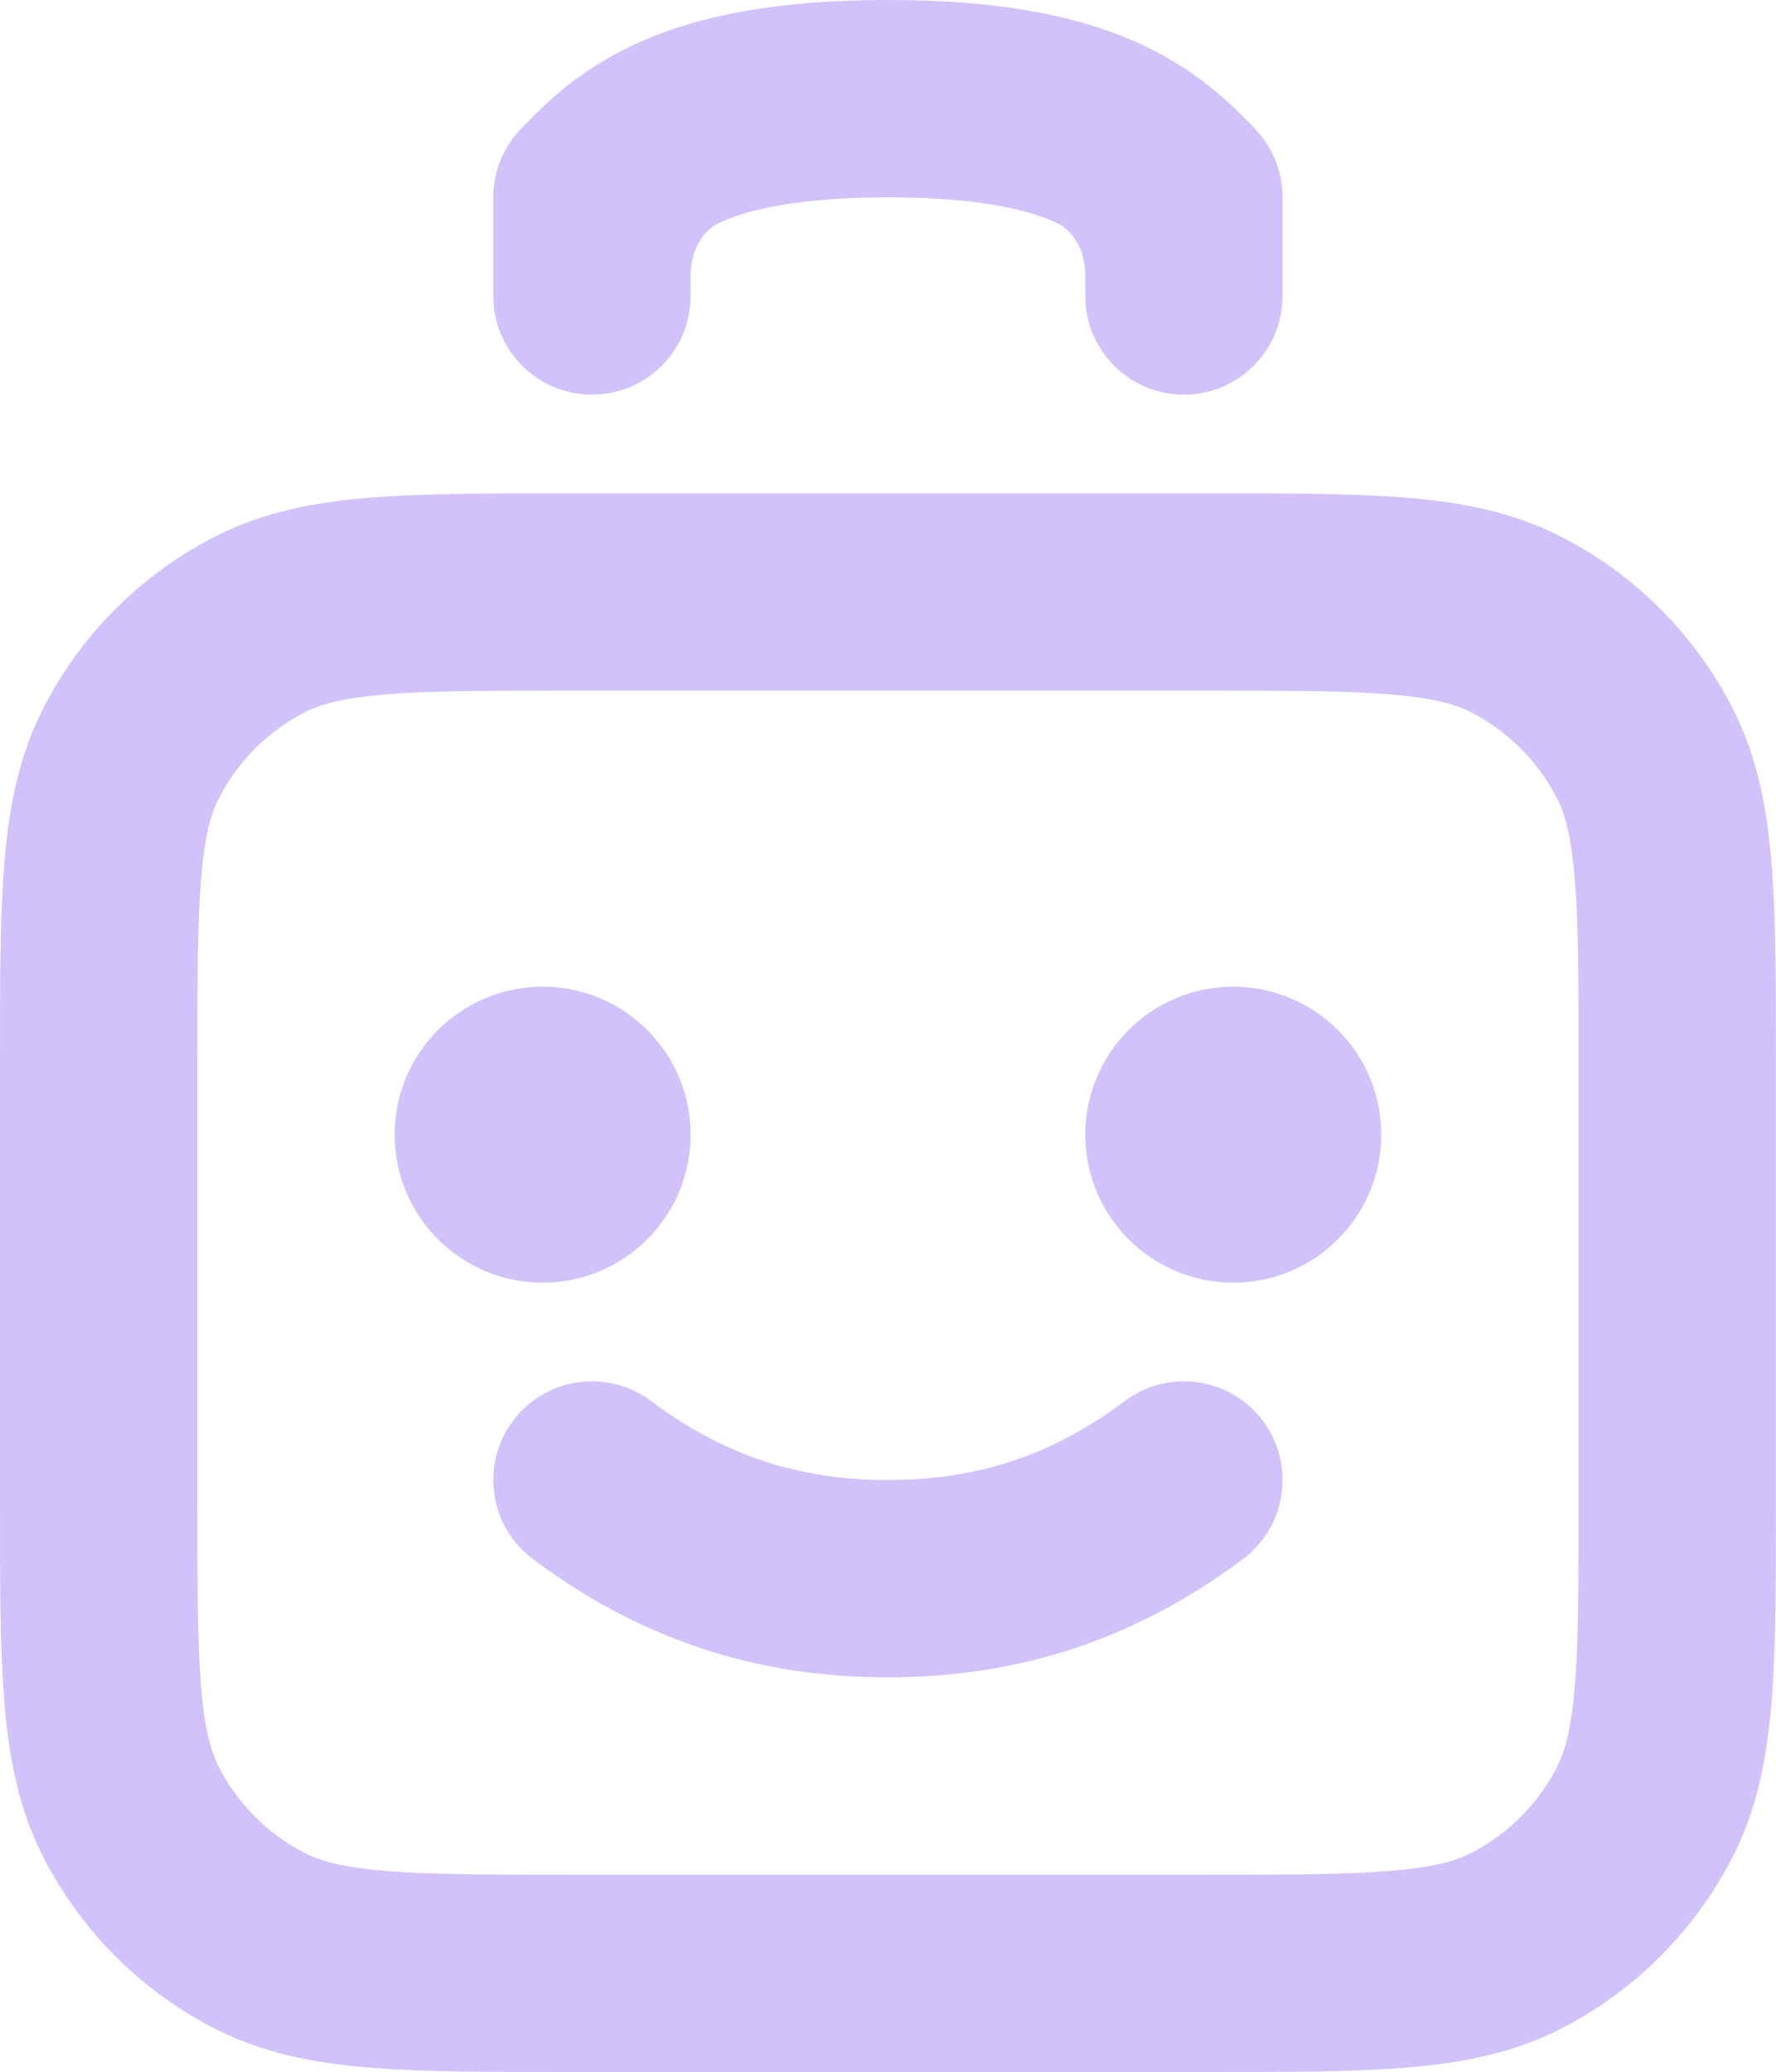
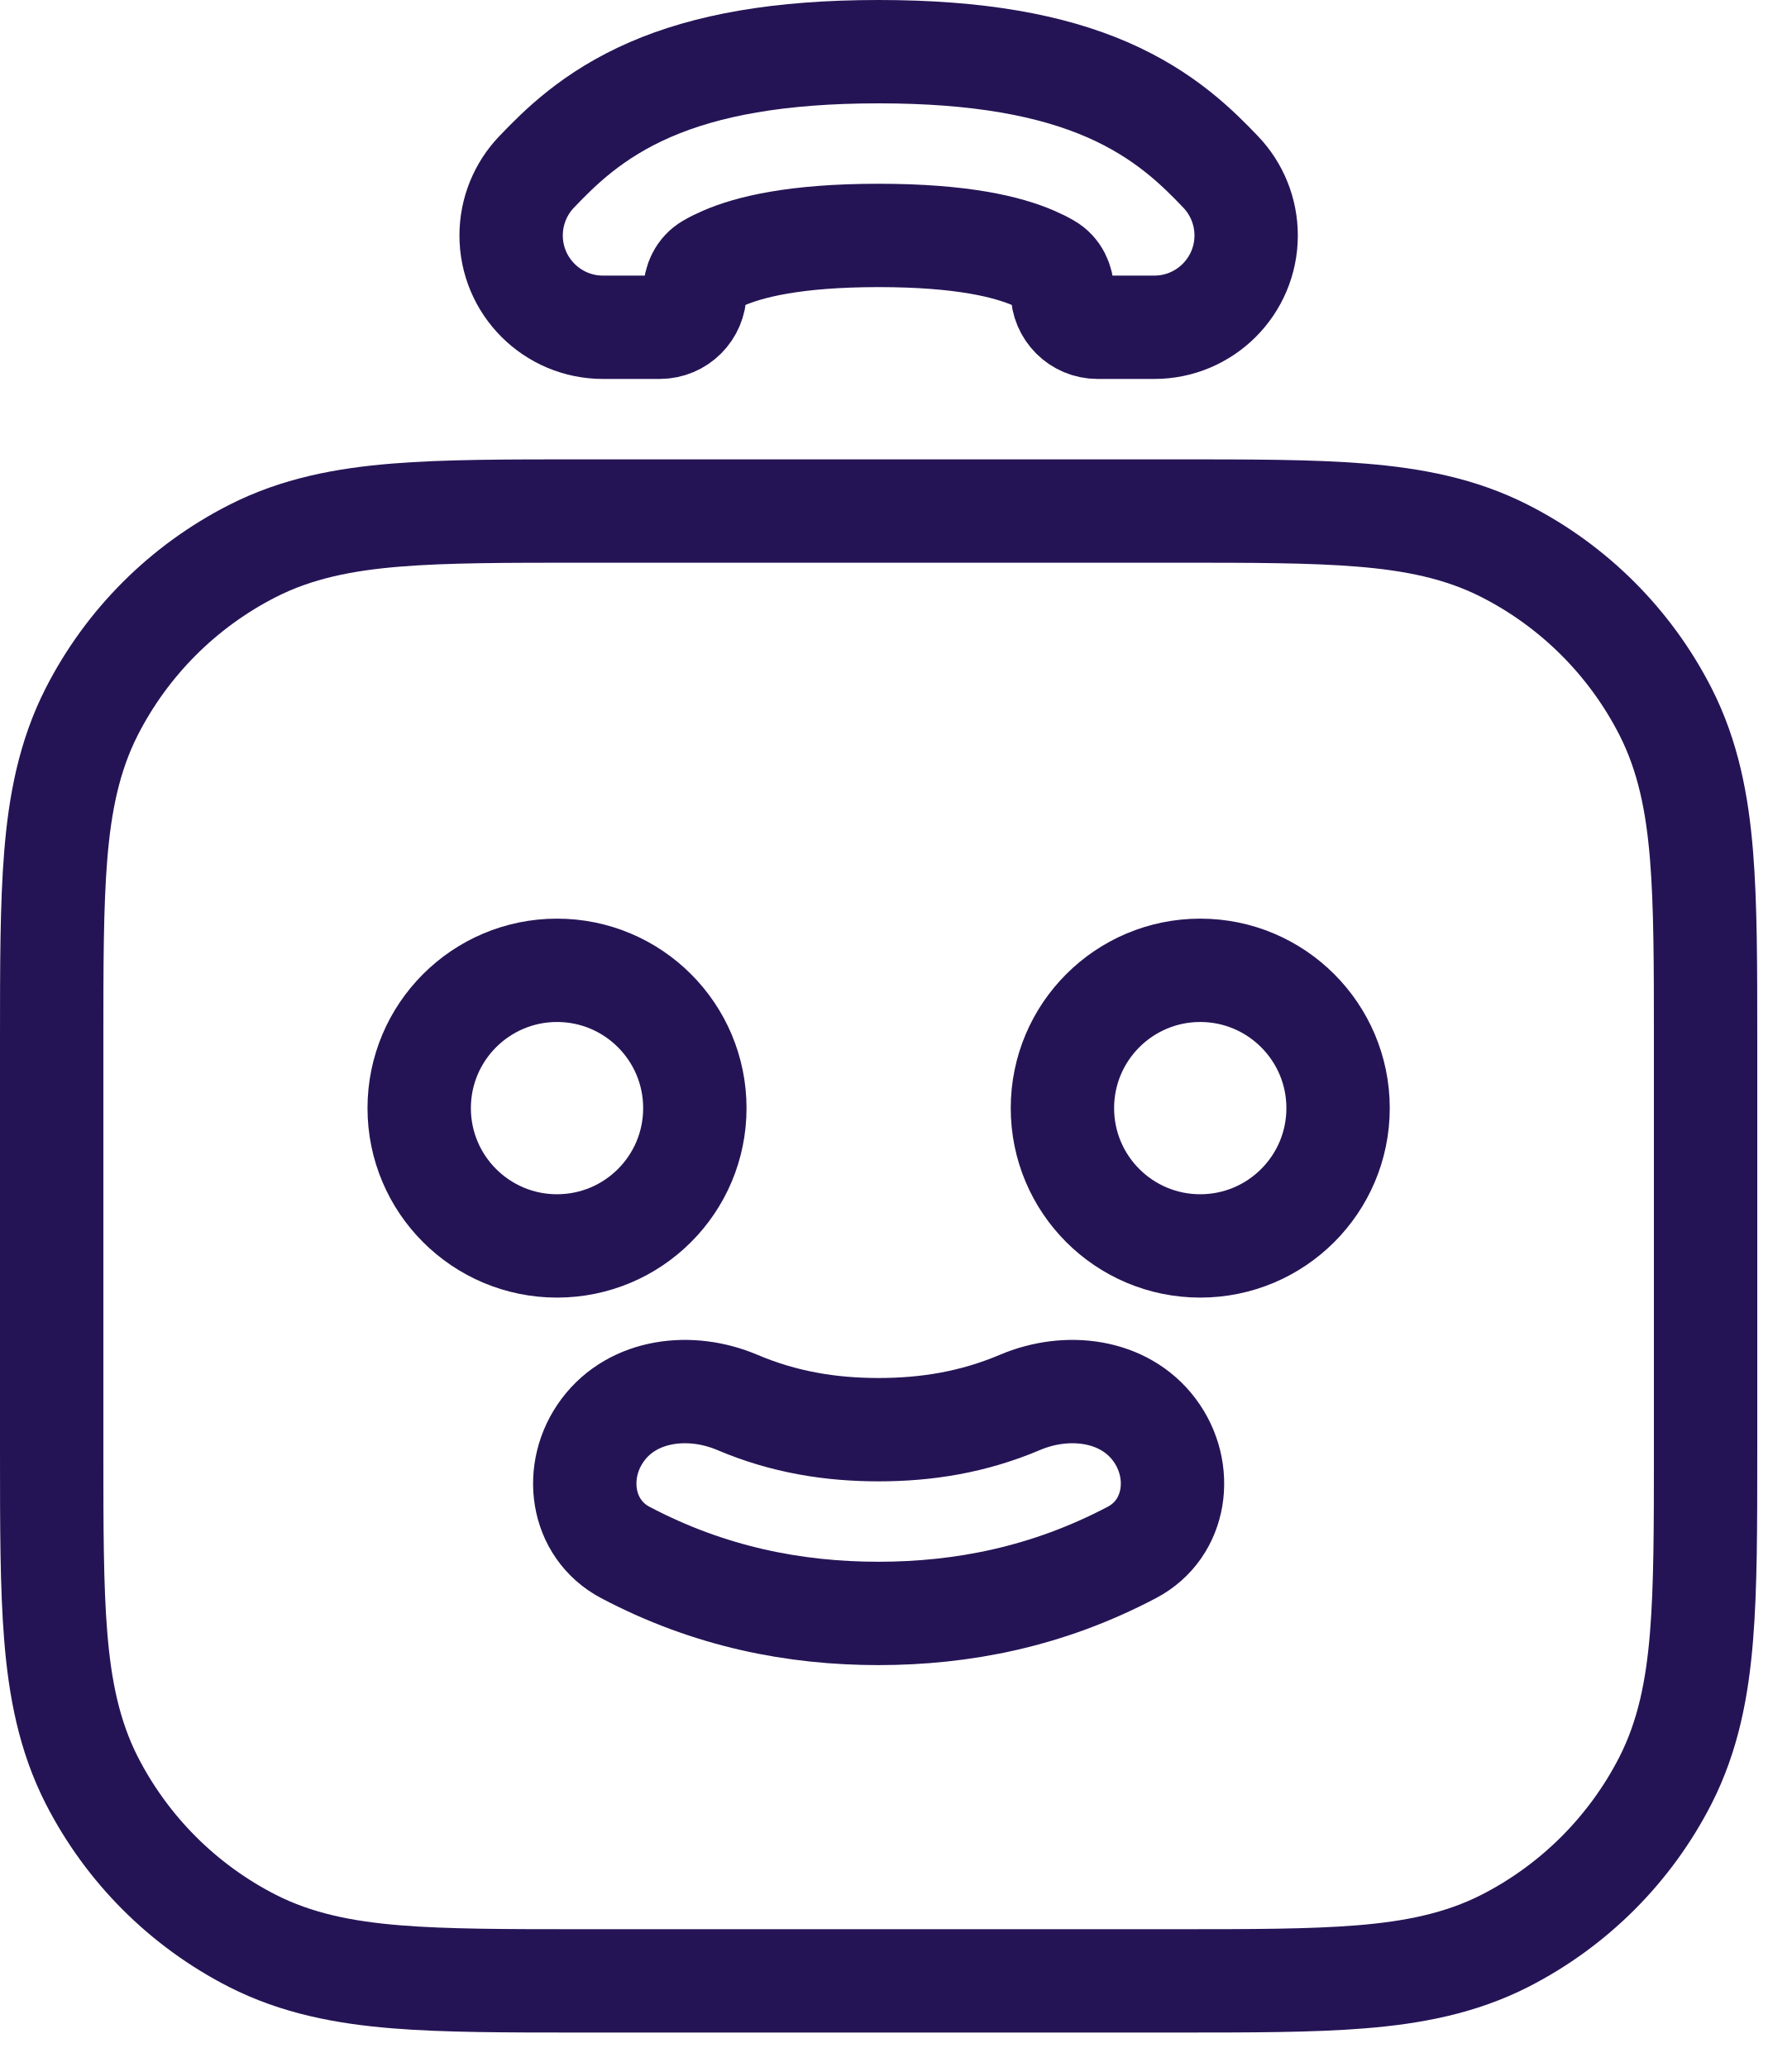
- <svg xmlns="http://www.w3.org/2000/svg" width="18" height="21" viewBox="0 0 18 21" fill="none">
-   <path fill-rule="evenodd" clip-rule="evenodd" d="M5.759 5H12.241C13.046 5 13.711 5 14.252 5.044C14.814 5.09 15.331 5.189 15.816 5.436C16.569 5.819 17.18 6.431 17.564 7.184C17.811 7.669 17.91 8.186 17.956 8.748C18 9.289 18 9.954 18 10.759V15.241C18 16.046 18 16.711 17.956 17.252C17.91 17.814 17.811 18.331 17.564 18.816C17.18 19.569 16.569 20.18 15.816 20.564C15.331 20.811 14.814 20.91 14.252 20.956C13.711 21 13.046 21 12.241 21H5.759C4.954 21 4.289 21 3.748 20.956C3.186 20.91 2.669 20.811 2.184 20.564C1.431 20.18 0.819 19.569 0.436 18.816C0.189 18.331 0.09 17.814 0.044 17.252C-2.28137e-05 16.711 -1.23241e-05 16.046 4.31291e-07 15.241V10.759C-1.23241e-05 9.954 -2.28137e-05 9.289 0.044 8.748C0.09 8.186 0.189 7.669 0.436 7.184C0.819 6.431 1.431 5.819 2.184 5.436C2.669 5.189 3.186 5.09 3.748 5.044C4.289 5 4.954 5 5.759 5ZM3.911 7.038C3.473 7.073 3.248 7.138 3.092 7.218C2.716 7.41 2.41 7.716 2.218 8.092C2.138 8.248 2.073 8.473 2.038 8.911C2.001 9.361 2 9.943 2 10.8V15.2C2 16.057 2.001 16.639 2.038 17.089C2.073 17.527 2.138 17.752 2.218 17.908C2.41 18.284 2.716 18.59 3.092 18.782C3.248 18.862 3.473 18.927 3.911 18.962C4.361 18.999 4.943 19 5.8 19H12.2C13.057 19 13.639 18.999 14.089 18.962C14.527 18.927 14.752 18.862 14.908 18.782C15.284 18.59 15.59 18.284 15.782 17.908C15.862 17.752 15.927 17.527 15.962 17.089C15.999 16.639 16 16.057 16 15.2V10.8C16 9.943 15.999 9.361 15.962 8.911C15.927 8.473 15.862 8.248 15.782 8.092C15.59 7.716 15.284 7.41 14.908 7.218C14.752 7.138 14.527 7.073 14.089 7.038C13.639 7.001 13.057 7 12.2 7H5.8C4.943 7 4.361 7.001 3.911 7.038Z" fill="#D1C2FC" />
-   <path fill-rule="evenodd" clip-rule="evenodd" d="M7.311 2.248C7.102 2.338 7 2.563 7 2.792L7 3C7 3.552 6.552 4 6 4C5.448 4 5 3.552 5 3L5 2C5 1.742 5.1 1.494 5.278 1.308C5.521 1.055 5.883 0.687 6.515 0.413C7.126 0.147 7.915 0 9 0C10.085 0 10.874 0.147 11.485 0.413C12.117 0.687 12.479 1.055 12.722 1.308C12.9 1.494 13 1.742 13 2V3C13 3.552 12.552 4 12 4C11.448 4 11 3.552 11 3V2.791C11 2.563 10.898 2.338 10.689 2.248C10.409 2.126 9.915 2 9 2C8.085 2 7.591 2.126 7.311 2.248Z" fill="#D1C2FC" />
-   <path fill-rule="evenodd" clip-rule="evenodd" d="M5.2 14.4C5.531 13.958 6.158 13.869 6.6 14.2C7.407 14.805 8.189 15 8.999 15C9.81 15 10.594 14.805 11.4 14.2C11.842 13.869 12.469 13.958 12.8 14.4C13.131 14.842 13.042 15.469 12.6 15.8C11.406 16.695 10.188 16.999 9.001 17C7.81 17.001 6.593 16.695 5.4 15.8C4.958 15.469 4.869 14.842 5.2 14.4Z" fill="#D1C2FC" />
-   <path d="M4 11.5C4 10.672 4.672 10 5.5 10C6.328 10 7 10.672 7 11.5C7 12.328 6.328 13 5.5 13C4.672 13 4 12.328 4 11.5Z" fill="#D1C2FC" />
-   <path d="M11 11.5C11 10.672 11.672 10 12.5 10C13.328 10 14 10.672 14 11.5C14 12.328 13.328 13 12.5 13C11.672 13 11 12.328 11 11.5Z" fill="#D1C2FC" />
+ <svg xmlns="http://www.w3.org/2000/svg" width="26" height="30" viewBox="0 0 26 30" fill="none">
+   <path d="M9.573 4.75C9.855 4.75 10.083 4.521 10.083 4.239C10.083 4.082 10.154 3.929 10.29 3.851C10.353 3.814 10.421 3.78 10.498 3.747C10.871 3.585 11.53 3.417 12.75 3.417C13.97 3.417 14.629 3.585 15.002 3.747C15.079 3.78 15.147 3.814 15.21 3.851C15.347 3.929 15.417 4.082 15.417 4.239C15.417 4.521 15.645 4.75 15.927 4.75H16.75C17.486 4.75 18.083 4.153 18.083 3.417C18.083 3.073 17.95 2.742 17.712 2.494C17.389 2.157 16.907 1.666 16.064 1.3C15.248 0.947 14.197 0.75 12.75 0.75C11.303 0.75 10.252 0.947 9.437 1.3C8.593 1.666 8.111 2.157 7.788 2.494C7.55 2.742 7.417 3.073 7.417 3.417C7.417 4.153 8.014 4.75 8.75 4.75L9.573 4.75Z" stroke="#251455" stroke-width="1.5" />
+   <path fill-rule="evenodd" clip-rule="evenodd" d="M8.428 7.417H17.072C18.145 7.417 19.031 7.417 19.752 7.476C20.502 7.537 21.191 7.668 21.838 7.998C22.841 8.509 23.657 9.325 24.169 10.329C24.498 10.976 24.63 11.665 24.691 12.414C24.75 13.136 24.75 14.022 24.75 15.095V21.072C24.75 22.145 24.75 23.031 24.691 23.752C24.63 24.502 24.498 25.191 24.169 25.838C23.657 26.841 22.841 27.657 21.838 28.169C21.191 28.498 20.502 28.63 19.752 28.691C19.031 28.75 18.145 28.75 17.072 28.75H8.428C7.355 28.75 6.469 28.75 5.748 28.691C4.998 28.63 4.309 28.498 3.662 28.169C2.659 27.657 1.843 26.841 1.331 25.838C1.002 25.191 0.87 24.502 0.809 23.752C0.75 23.031 0.75 22.145 0.75 21.072V15.095C0.75 14.022 0.75 13.136 0.809 12.414C0.87 11.665 1.002 10.976 1.331 10.329C1.843 9.325 2.659 8.509 3.662 7.998C4.309 7.668 4.998 7.537 5.748 7.476C6.469 7.417 7.355 7.417 8.428 7.417ZM12.751 23.417C11.536 23.417 10.3 23.179 9.074 22.532C8.423 22.188 8.308 21.339 8.75 20.75C9.192 20.161 10.021 20.066 10.699 20.354C11.379 20.643 12.056 20.75 12.749 20.75C13.442 20.75 14.12 20.643 14.801 20.354C15.479 20.066 16.308 20.161 16.75 20.75C17.192 21.339 17.077 22.188 16.426 22.531C15.199 23.178 13.963 23.416 12.751 23.417ZM8.083 14.083C6.979 14.083 6.083 14.979 6.083 16.083C6.083 17.188 6.979 18.083 8.083 18.083C9.188 18.083 10.083 17.188 10.083 16.083C10.083 14.979 9.188 14.083 8.083 14.083ZM15.417 16.083C15.417 14.979 16.312 14.083 17.417 14.083C18.521 14.083 19.417 14.979 19.417 16.083C19.417 17.188 18.521 18.083 17.417 18.083C16.312 18.083 15.417 17.188 15.417 16.083Z" stroke="#251455" stroke-width="1.5" />
</svg>
